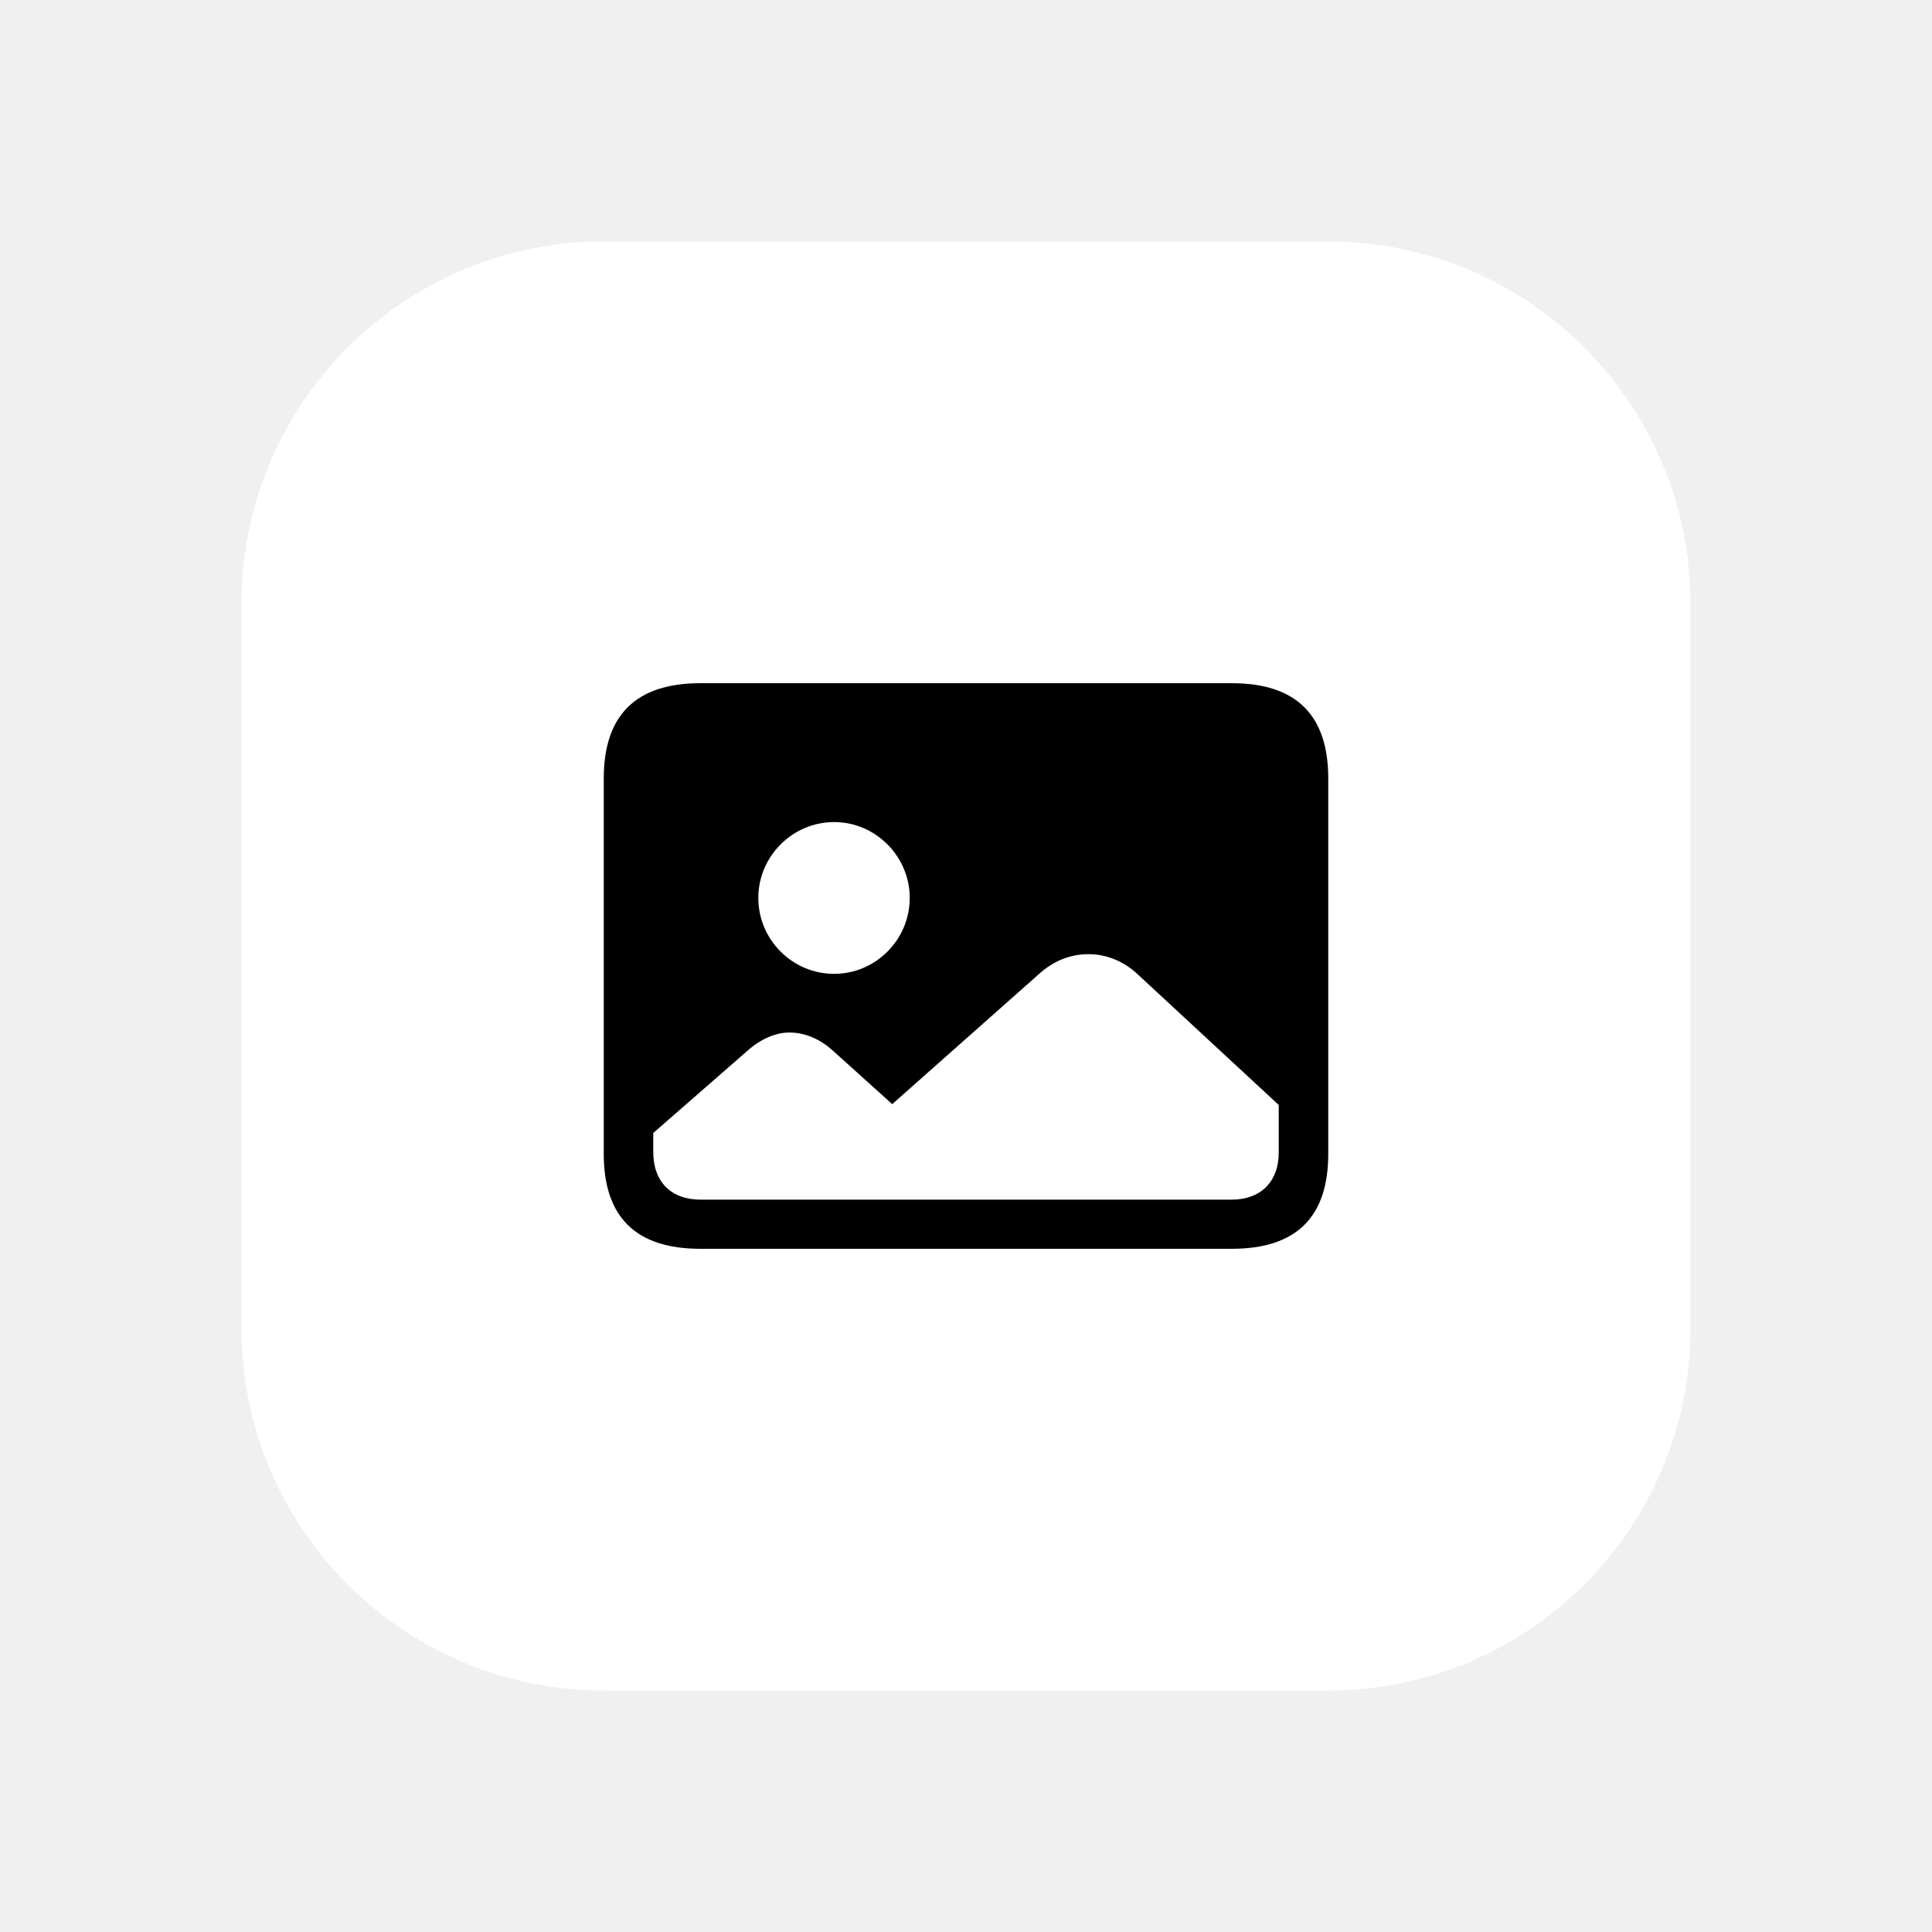
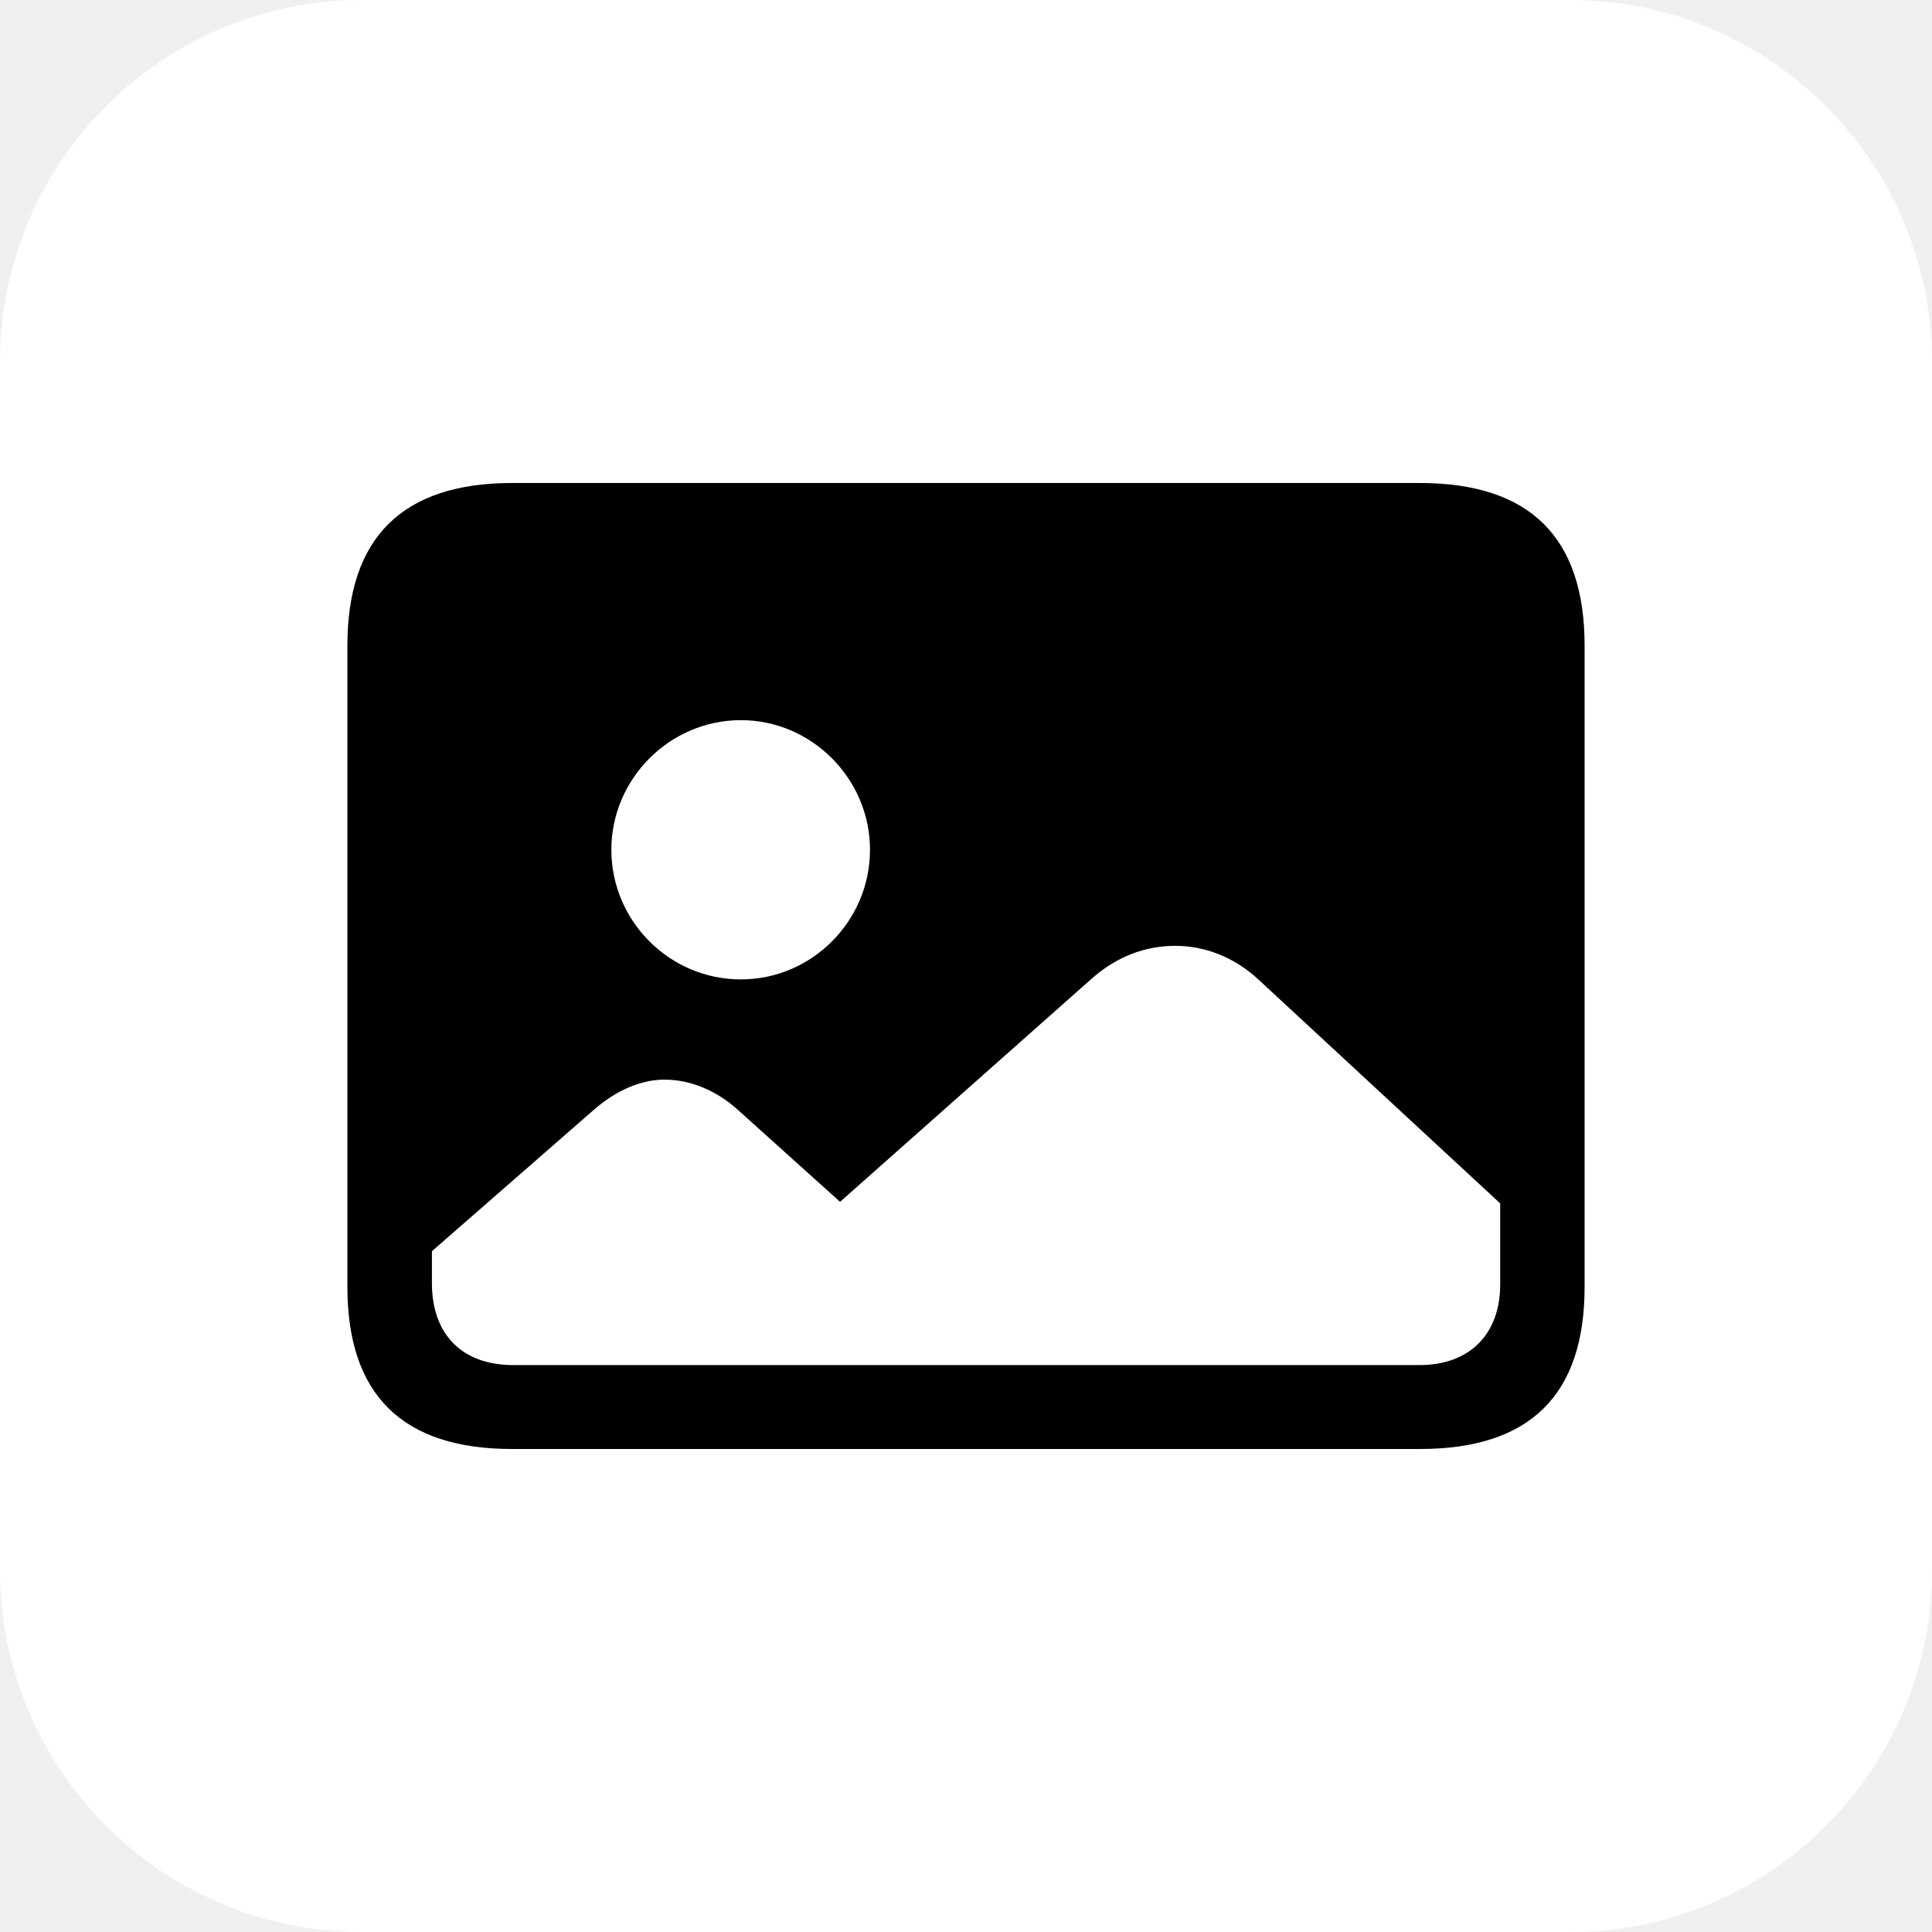
<svg xmlns="http://www.w3.org/2000/svg" width="16" height="16" viewBox="0 0 16 16" fill="none">
-   <rect x="2" y="2" width="12" height="12" rx="3" fill="white" />
-   <path d="M11 6.447V9.556C11 10.08 10.735 10.342 10.201 10.342H5.799C5.267 10.342 5 10.08 5 9.556V6.447C5 5.922 5.267 5.658 5.799 5.658H10.201C10.735 5.658 11 5.922 11 6.447ZM8.606 8.065L7.389 9.144L6.903 8.706C6.791 8.602 6.662 8.551 6.537 8.551C6.425 8.551 6.303 8.602 6.191 8.701L5.41 9.383V9.538C5.41 9.788 5.557 9.935 5.804 9.935H10.198C10.44 9.935 10.59 9.788 10.59 9.543V9.151L9.42 8.067C9.3 7.955 9.155 7.902 9.015 7.902C8.87 7.902 8.73 7.953 8.606 8.065ZM6.28 7.436C6.28 7.782 6.562 8.065 6.908 8.065C7.252 8.065 7.534 7.782 7.534 7.436C7.534 7.093 7.252 6.808 6.908 6.808C6.562 6.808 6.28 7.093 6.28 7.436Z" fill="black" />
+   <g clip-path="url(#clip0_157_5964)">
+     <rect width="16" height="16" rx="3" fill="white" />
+     <path d="M13.123 5.347V10.657C13.123 11.552 12.672 12 11.759 12H4.241C3.333 12 2.877 11.552 2.877 10.657V5.347C2.877 4.452 3.333 4 4.241 4H11.759C12.672 4 13.123 4.452 13.123 5.347ZM9.034 8.111L6.957 9.953L6.127 9.206C5.936 9.028 5.715 8.941 5.502 8.941C5.31 8.941 5.102 9.028 4.911 9.197L3.577 10.362V10.627C3.577 11.053 3.829 11.305 4.25 11.305H11.755C12.168 11.305 12.424 11.053 12.424 10.636V9.966L10.425 8.115C10.221 7.924 9.973 7.833 9.734 7.833C9.486 7.833 9.247 7.92 9.034 8.111ZM5.063 7.037C5.063 7.628 5.545 8.111 6.136 8.111C6.723 8.111 7.205 7.628 7.205 7.037C7.205 6.451 6.723 5.964 6.136 5.964C5.545 5.964 5.063 6.451 5.063 7.037Z" fill="black" />
+   </g>
+   <defs>
+     <clipPath id="clip0_157_5964">
+       <rect width="16" height="16" fill="white" />
+     </clipPath>
+   </defs>
</svg>
